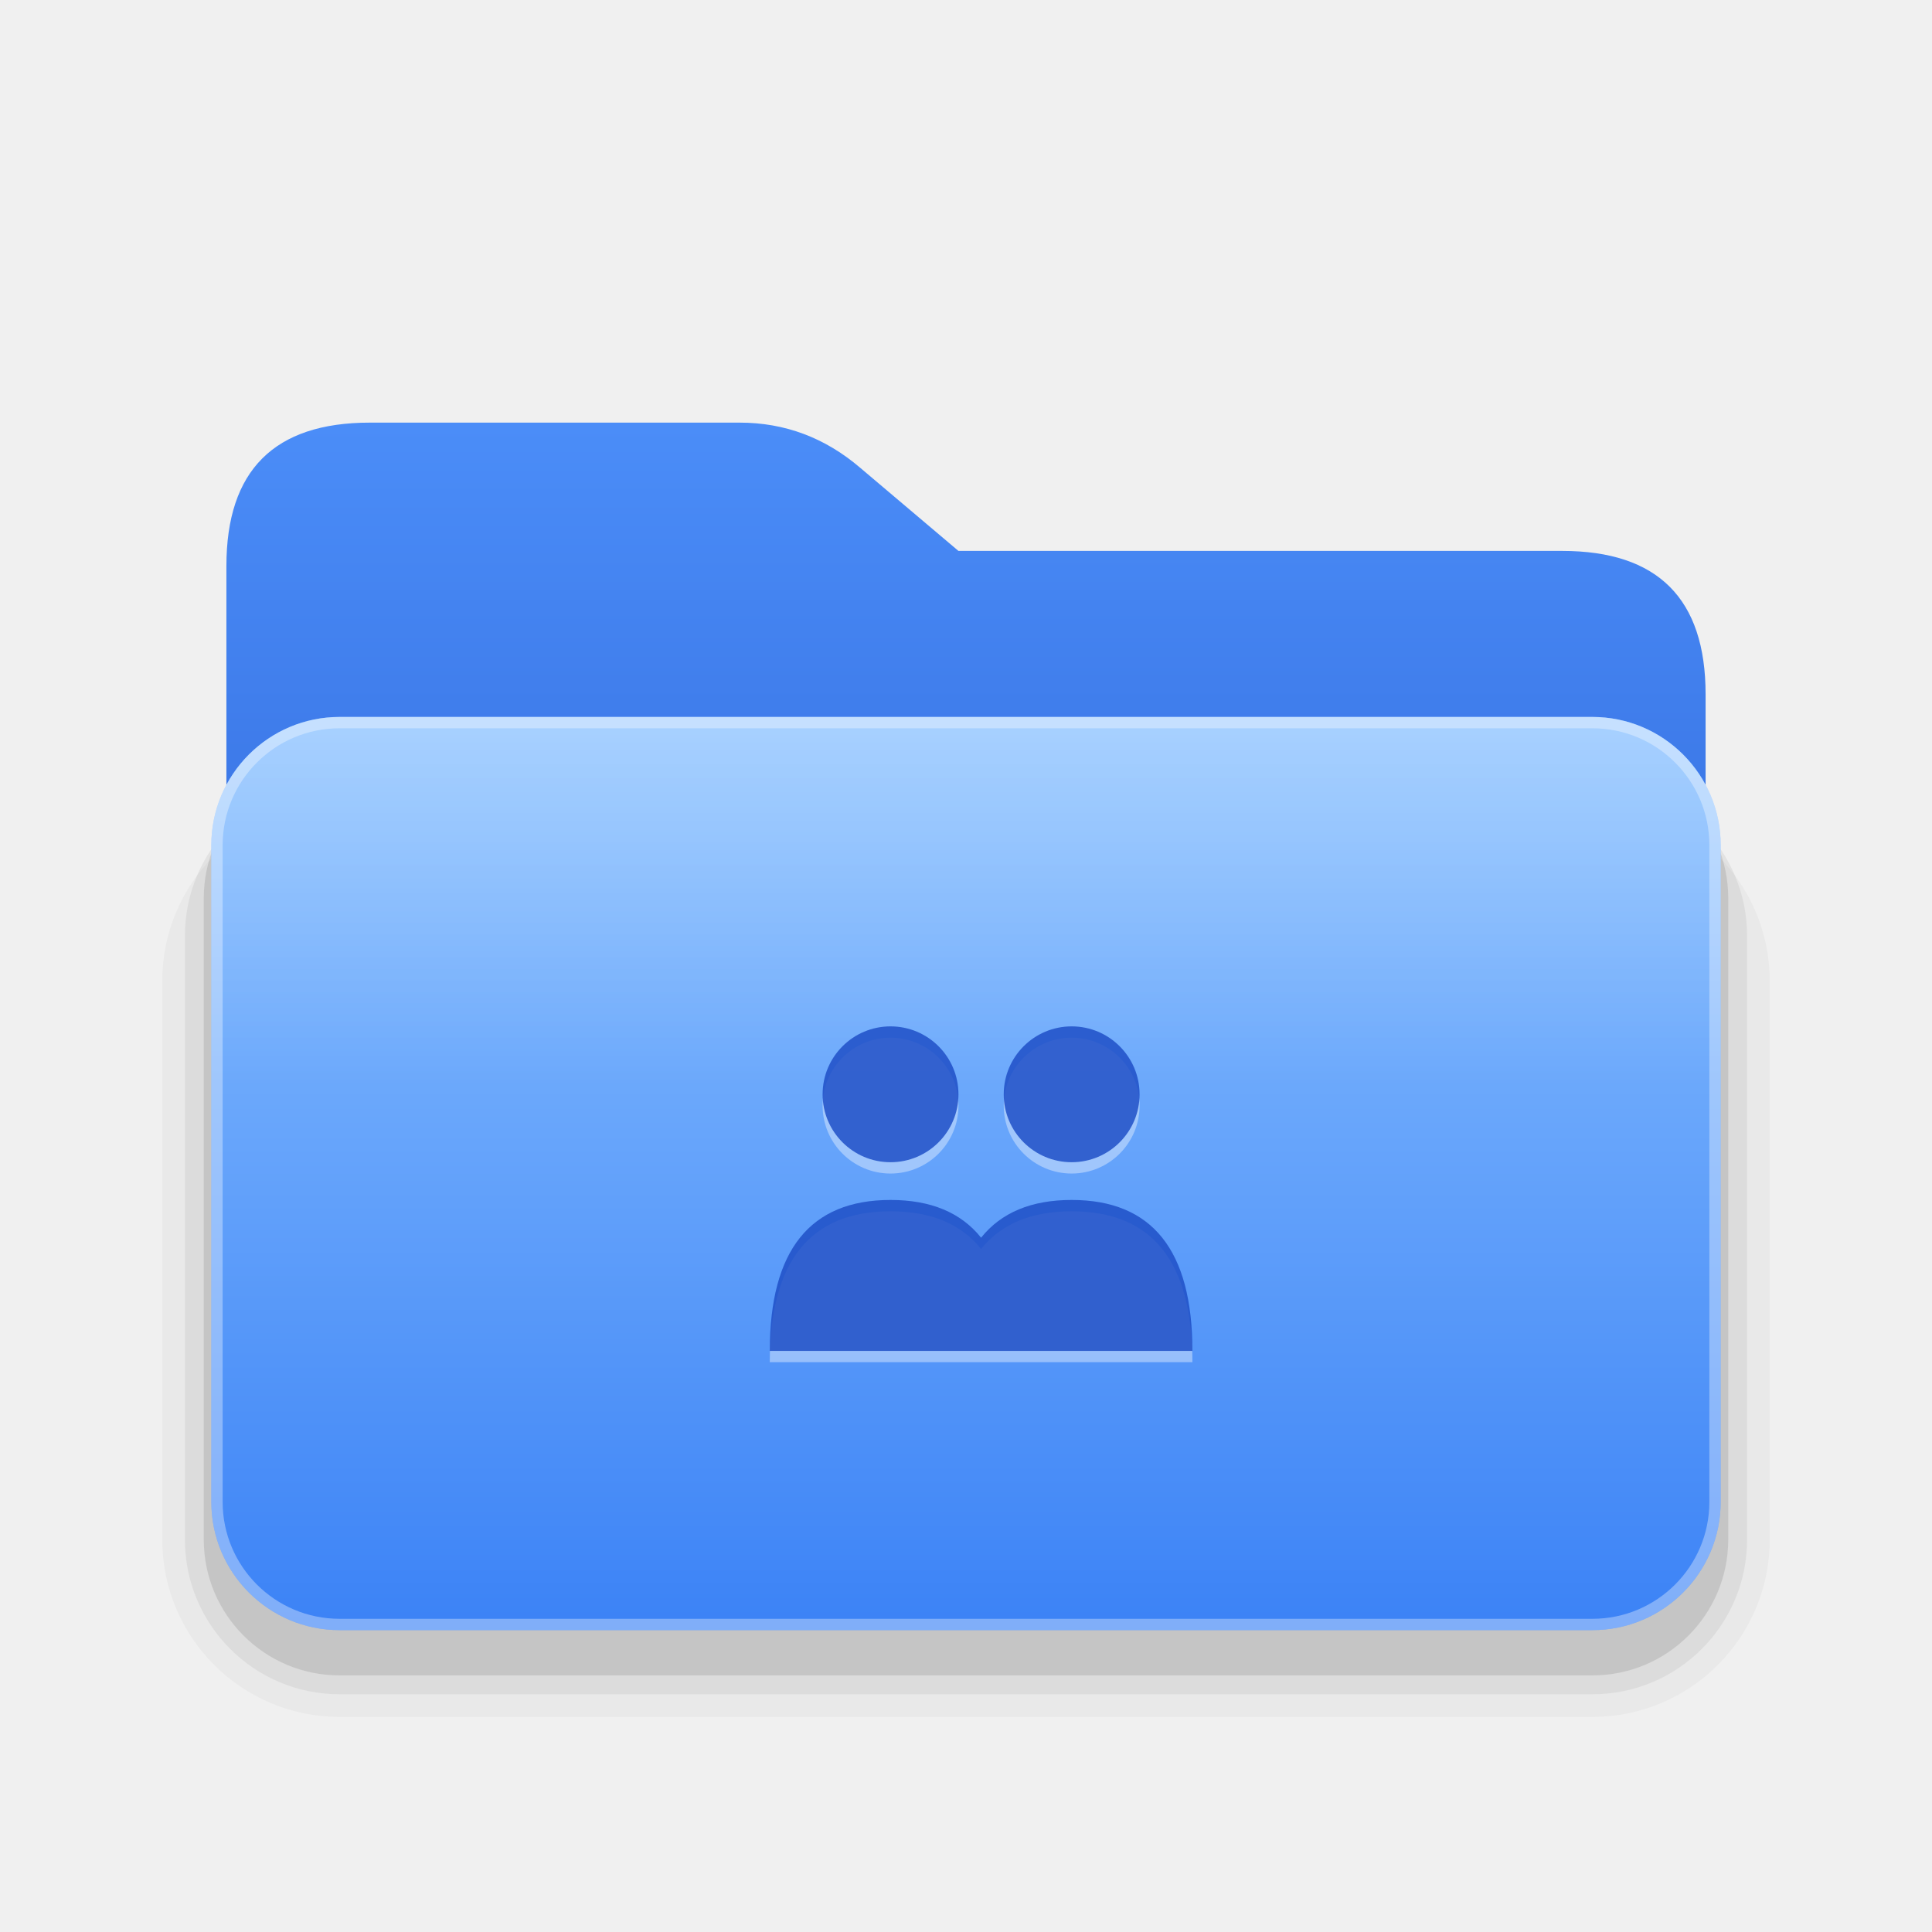
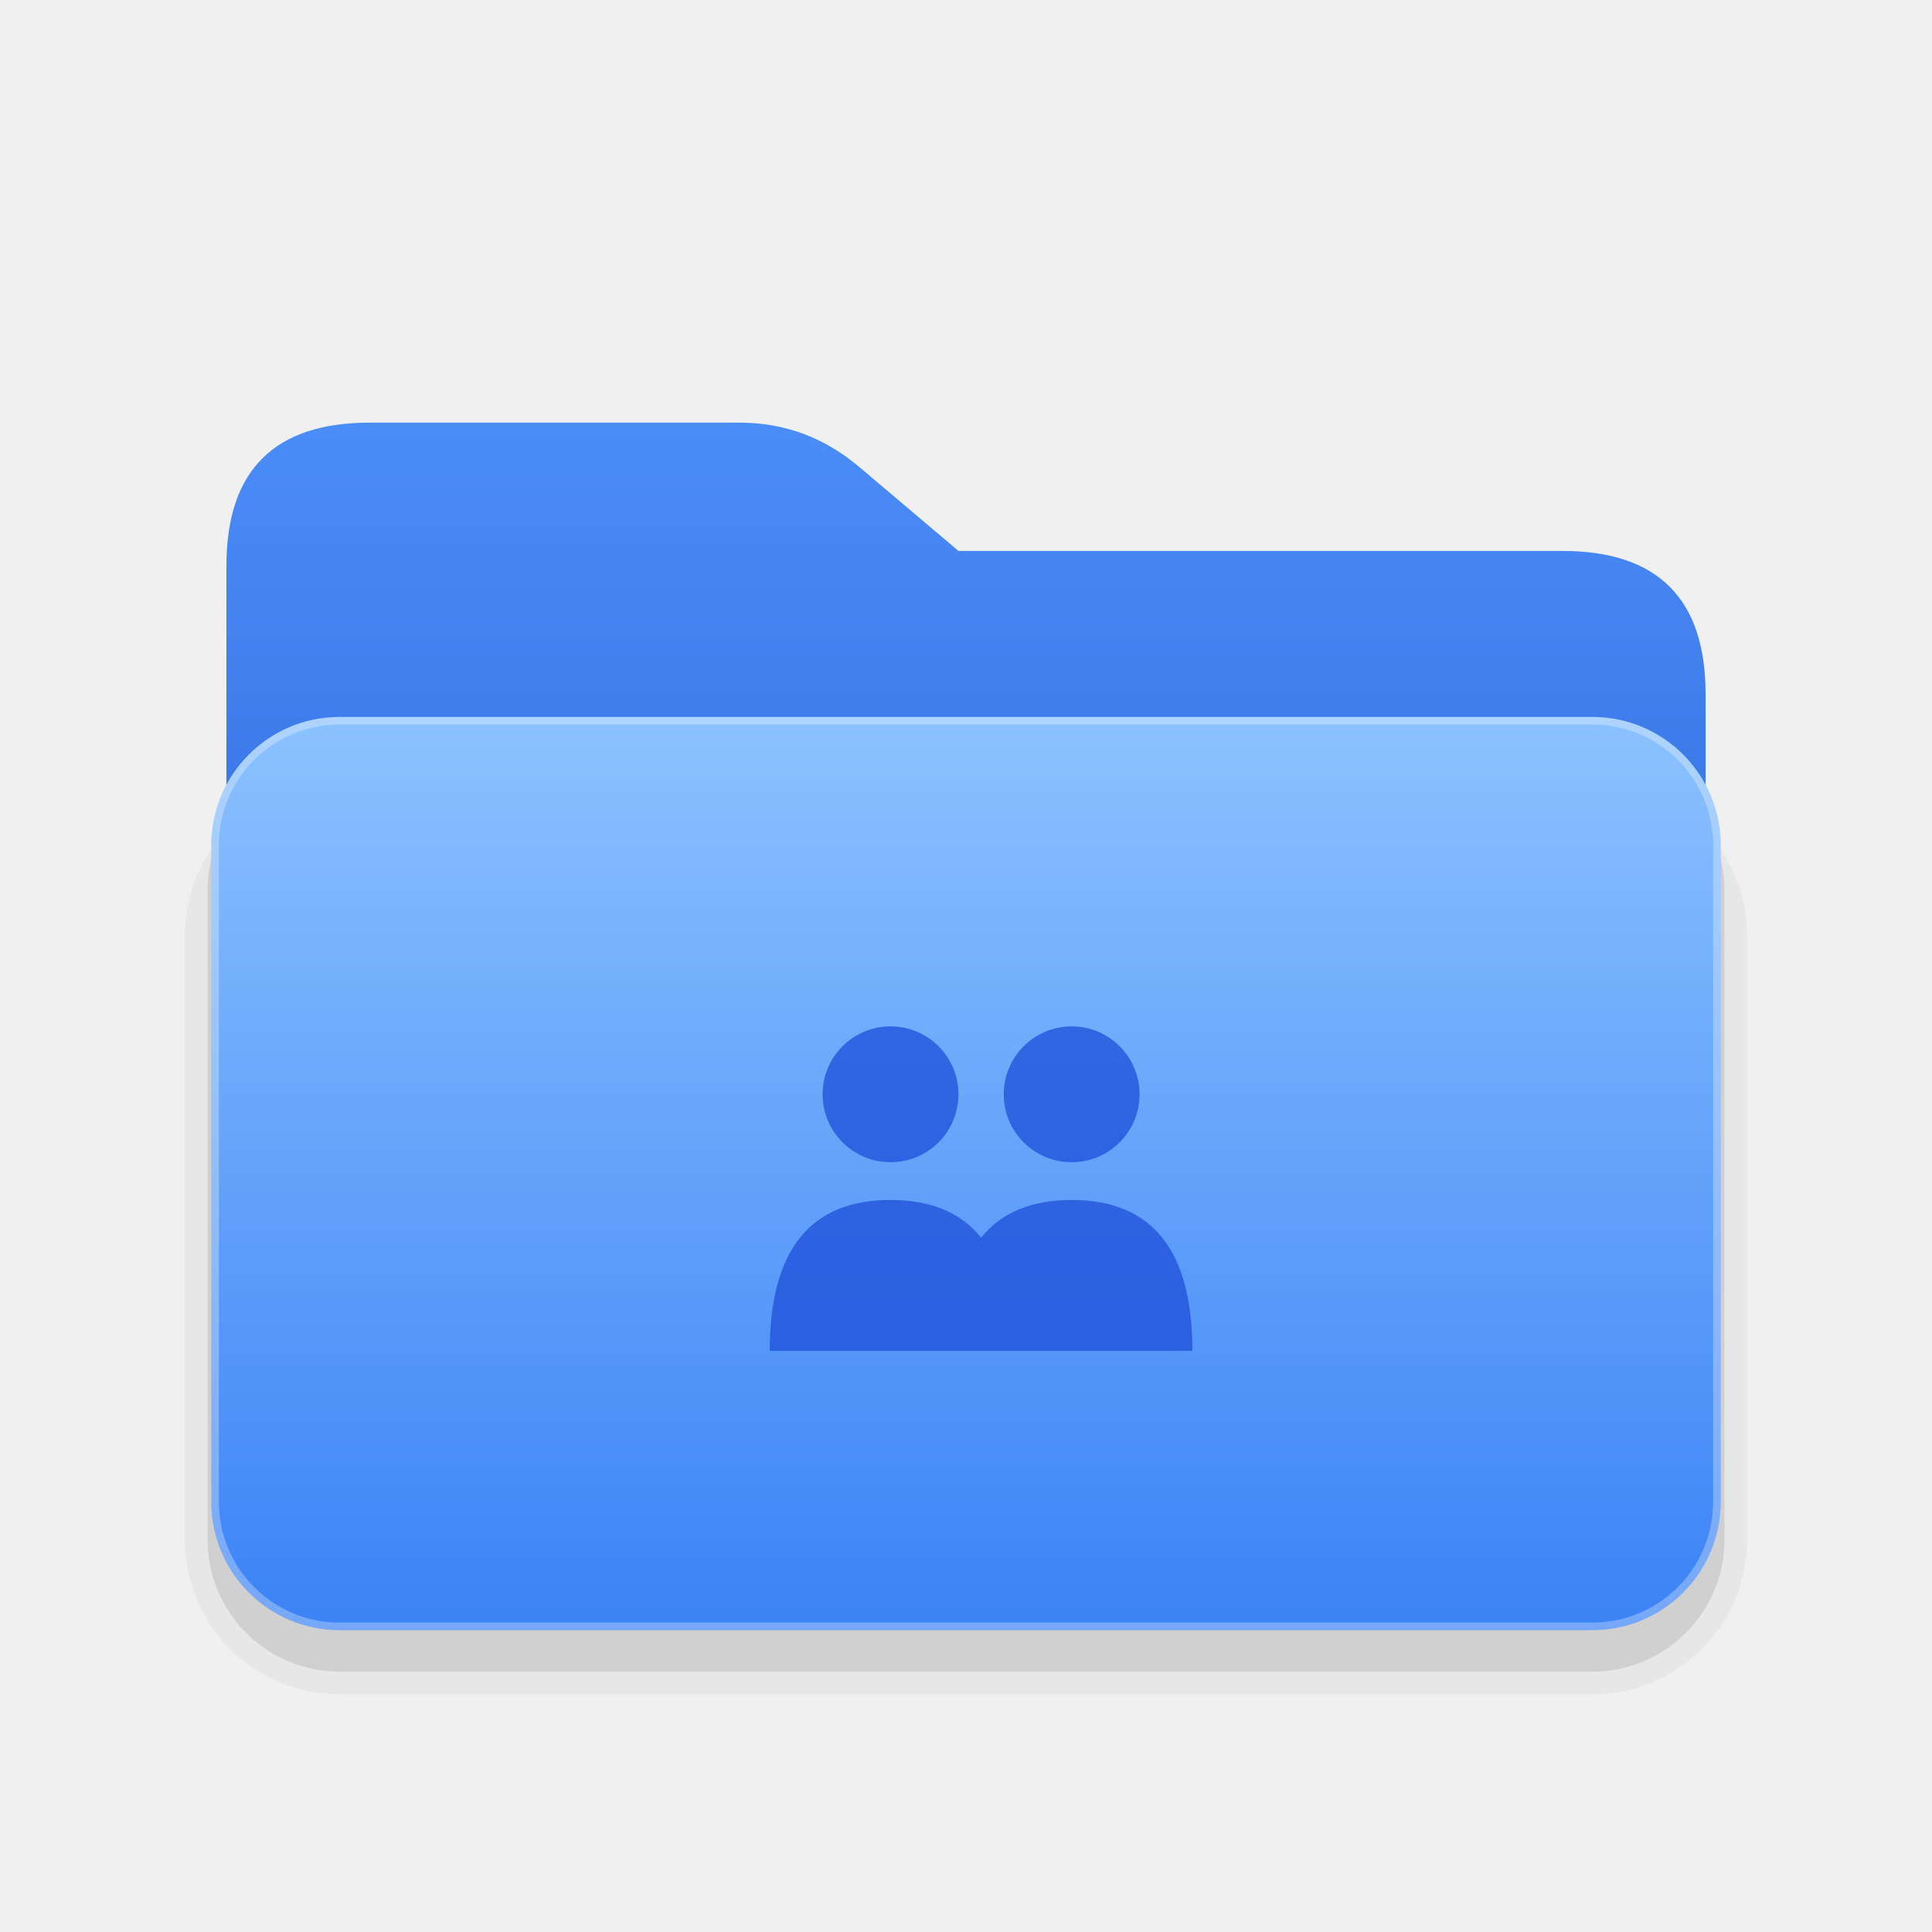
<svg xmlns="http://www.w3.org/2000/svg" width="512" height="512" viewBox="0 0 512 512">
  <defs>
    <linearGradient id="i-back" x1="0" y1="0" x2="0" y2="1">
      <stop offset="0" stop-color="#4b8df8" />
      <stop offset="1" stop-color="#1e4fc7" />
    </linearGradient>
    <linearGradient id="i-front" x1="0" y1="0" x2="0" y2="1">
      <stop offset="0" stop-color="#8cc2ff" />
      <stop offset="1" stop-color="#3b82f6" />
    </linearGradient>
-     <linearGradient id="i-gloss" x1="0" y1="0" x2="0" y2="1">
-       <stop offset="0" stop-color="#fff" stop-opacity="0.25" />
-       <stop offset="0.4" stop-color="#fff" stop-opacity="0" />
-     </linearGradient>
  </defs>
  <path d="M60 150 Q60 112 98 112 H196 Q214 112 228 124 L254 146 H414 Q452 146 452 184 V380 Q452 418 414 418 H98 Q60 418 60 380 Z" fill="url(#i-back)" />
-   <rect x="54" y="202" width="404" height="242" rx="36" fill="#000" opacity="0.1" />
-   <rect x="49" y="207" width="414" height="242" rx="41" fill="#000" opacity="0.06" />
-   <rect x="43" y="213" width="426" height="242" rx="47" fill="#000" opacity="0.03" />
+   <rect x="55" y="201" width="402" height="242" rx="35" fill="#000" opacity="0.1" />
+   <rect x="49" y="207" width="414" height="242" rx="41" fill="#000" opacity="0.04" />
  <rect x="56" y="190" width="400" height="242" rx="34" fill="url(#i-front)" />
-   <rect x="56" y="190" width="400" height="242" rx="34" fill="url(#i-gloss)" />
-   <rect x="57.5" y="191.5" width="397" height="239" rx="32.5" fill="none" stroke="#fff" stroke-opacity="0.35" stroke-width="3" />
-   <g transform="translate(0 3)" opacity="0.5" fill="#dbeafe" stroke="#dbeafe">
-     <circle cx="236" cy="290" r="18" stroke="none" />
-     <circle cx="284" cy="290" r="18" stroke="none" />
-     <path d="M204 358 Q204 318 236 318 Q268 318 268 358 Z M252 358 Q252 318 284 318 Q316 318 316 358 Z" stroke="none" />
-   </g>
-   <g opacity="0.85" fill="#1e4fc7" stroke="#1e4fc7">
+   <rect x="57" y="191" width="398" height="240" rx="33" fill="none" stroke="#fff" stroke-opacity="0.30" stroke-width="2" />
+   <g opacity="0.75" fill="#1d4ed8" stroke="#1d4ed8">
    <circle cx="236" cy="290" r="18" stroke="none" />
    <circle cx="284" cy="290" r="18" stroke="none" />
    <path d="M204 358 Q204 318 236 318 Q268 318 268 358 Z M252 358 Q252 318 284 318 Q316 318 316 358 Z" stroke="none" />
  </g>
</svg>
